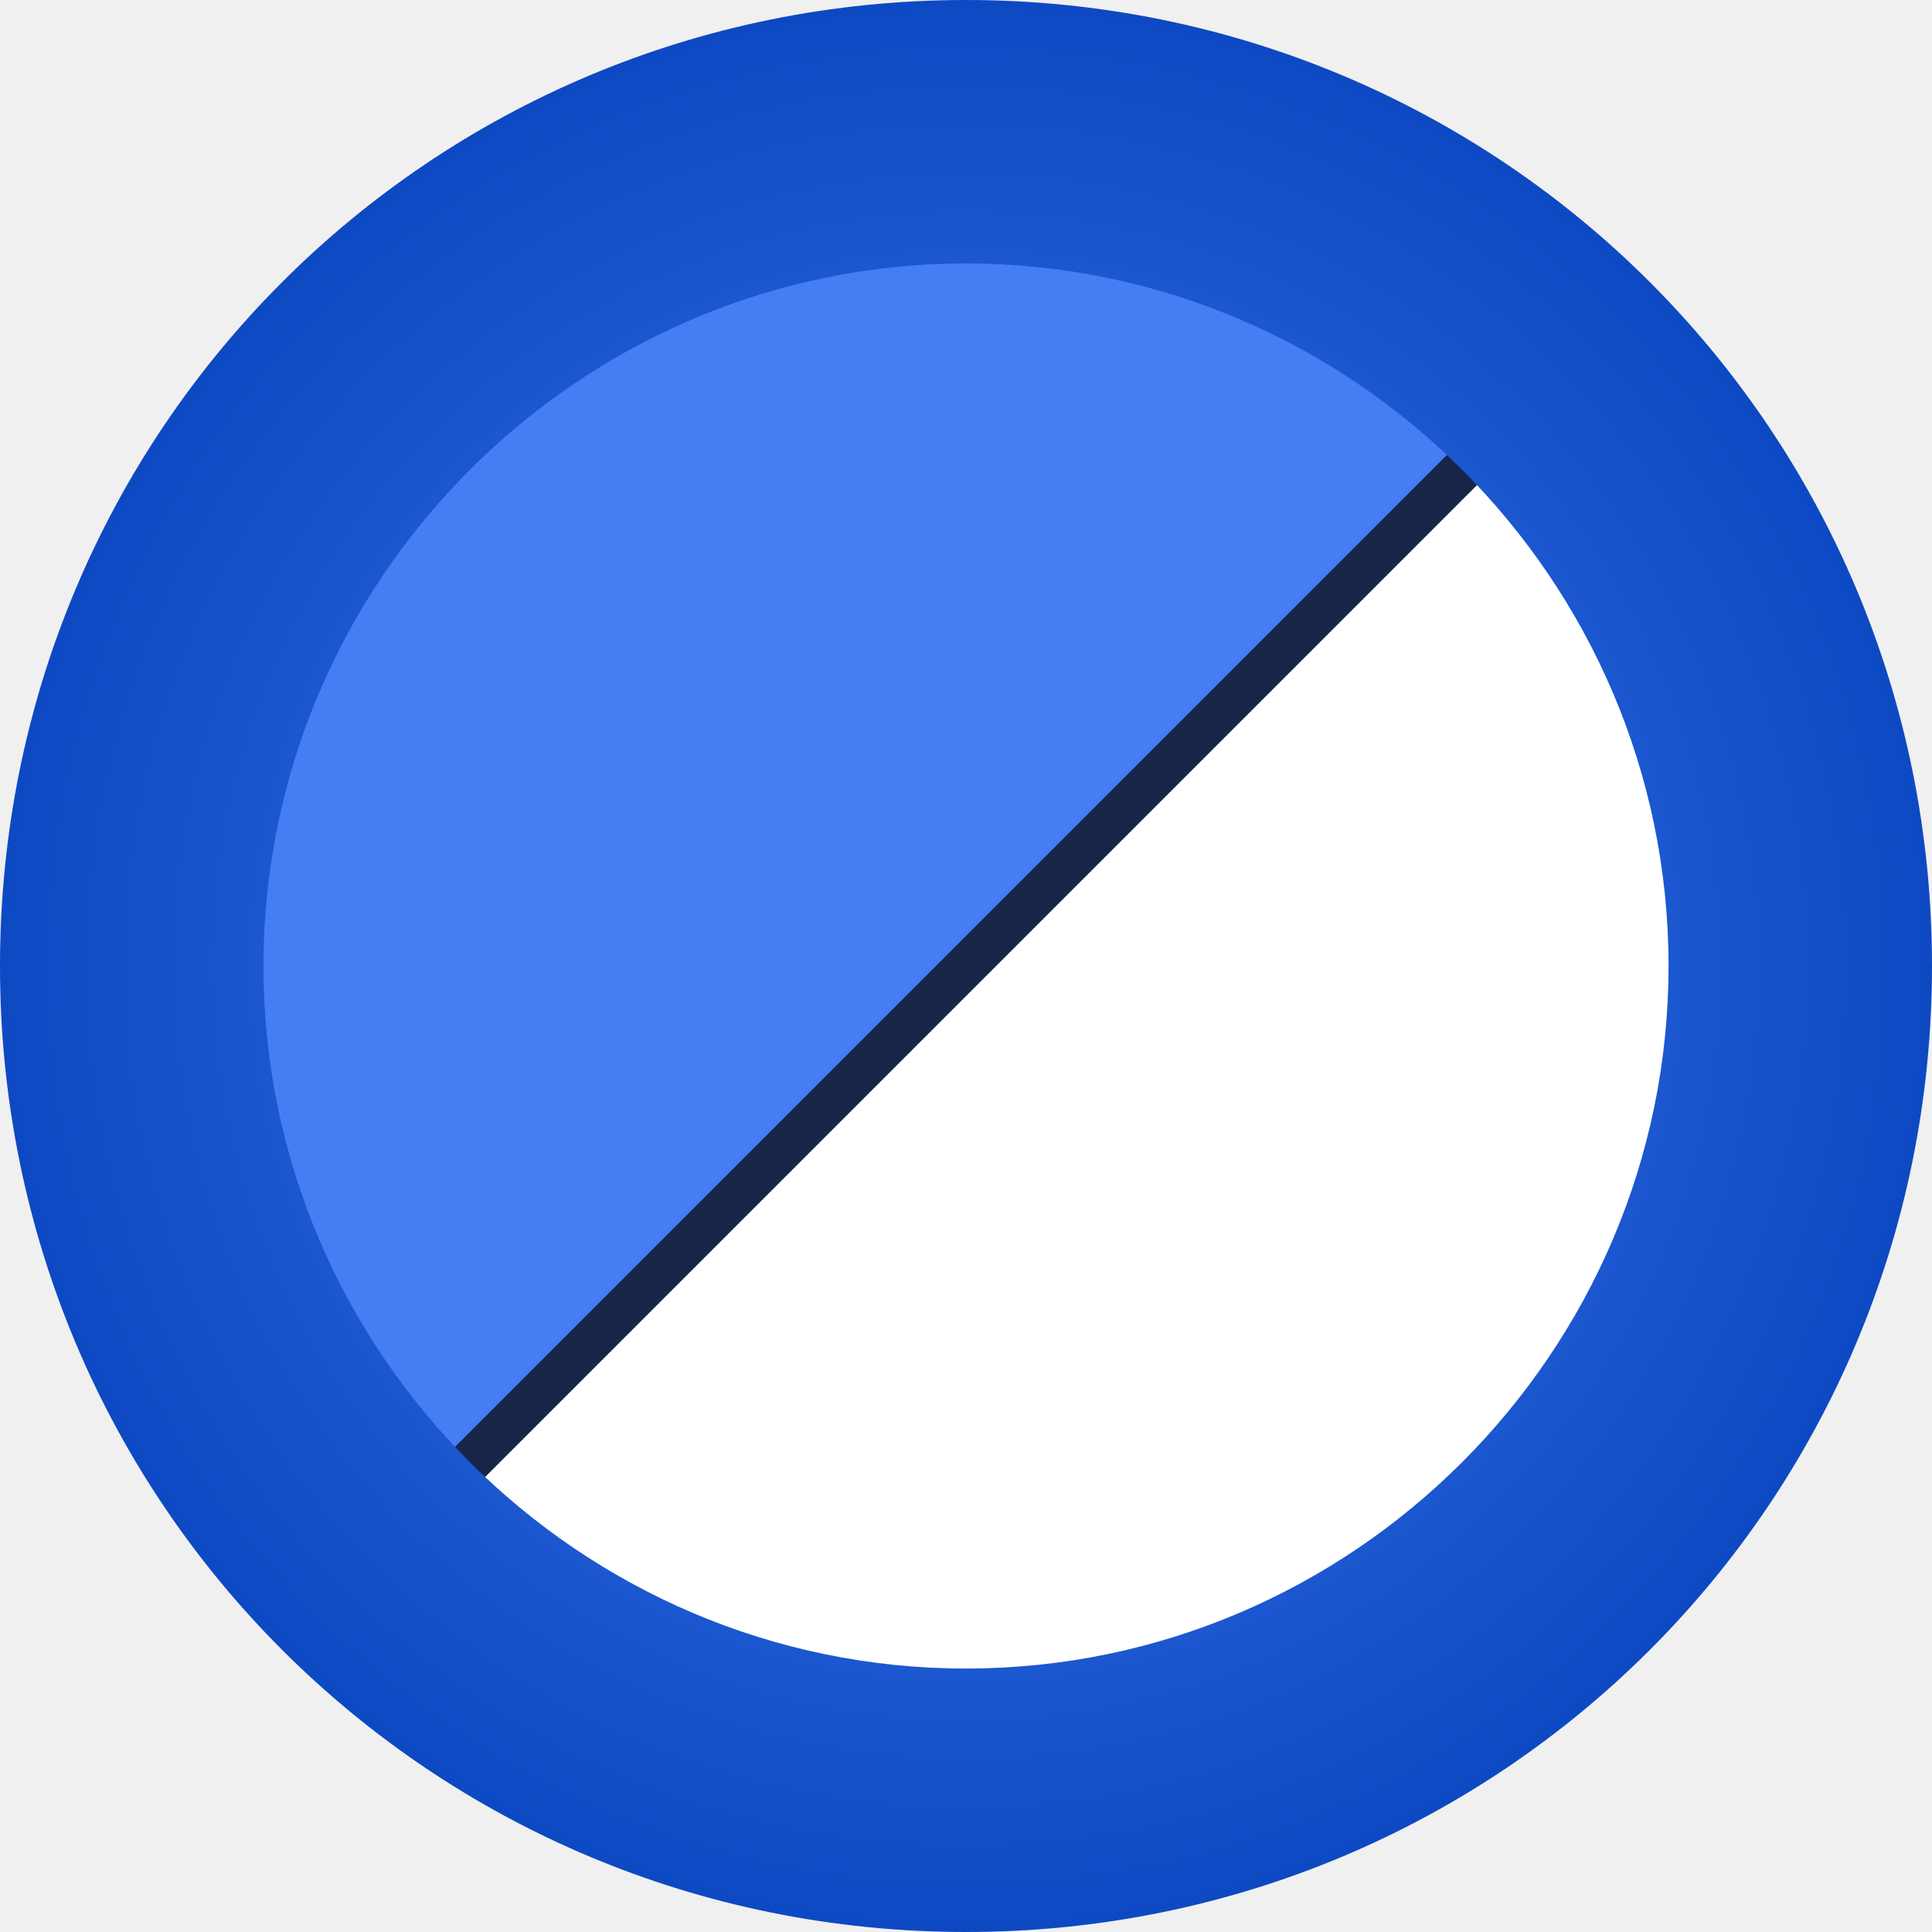
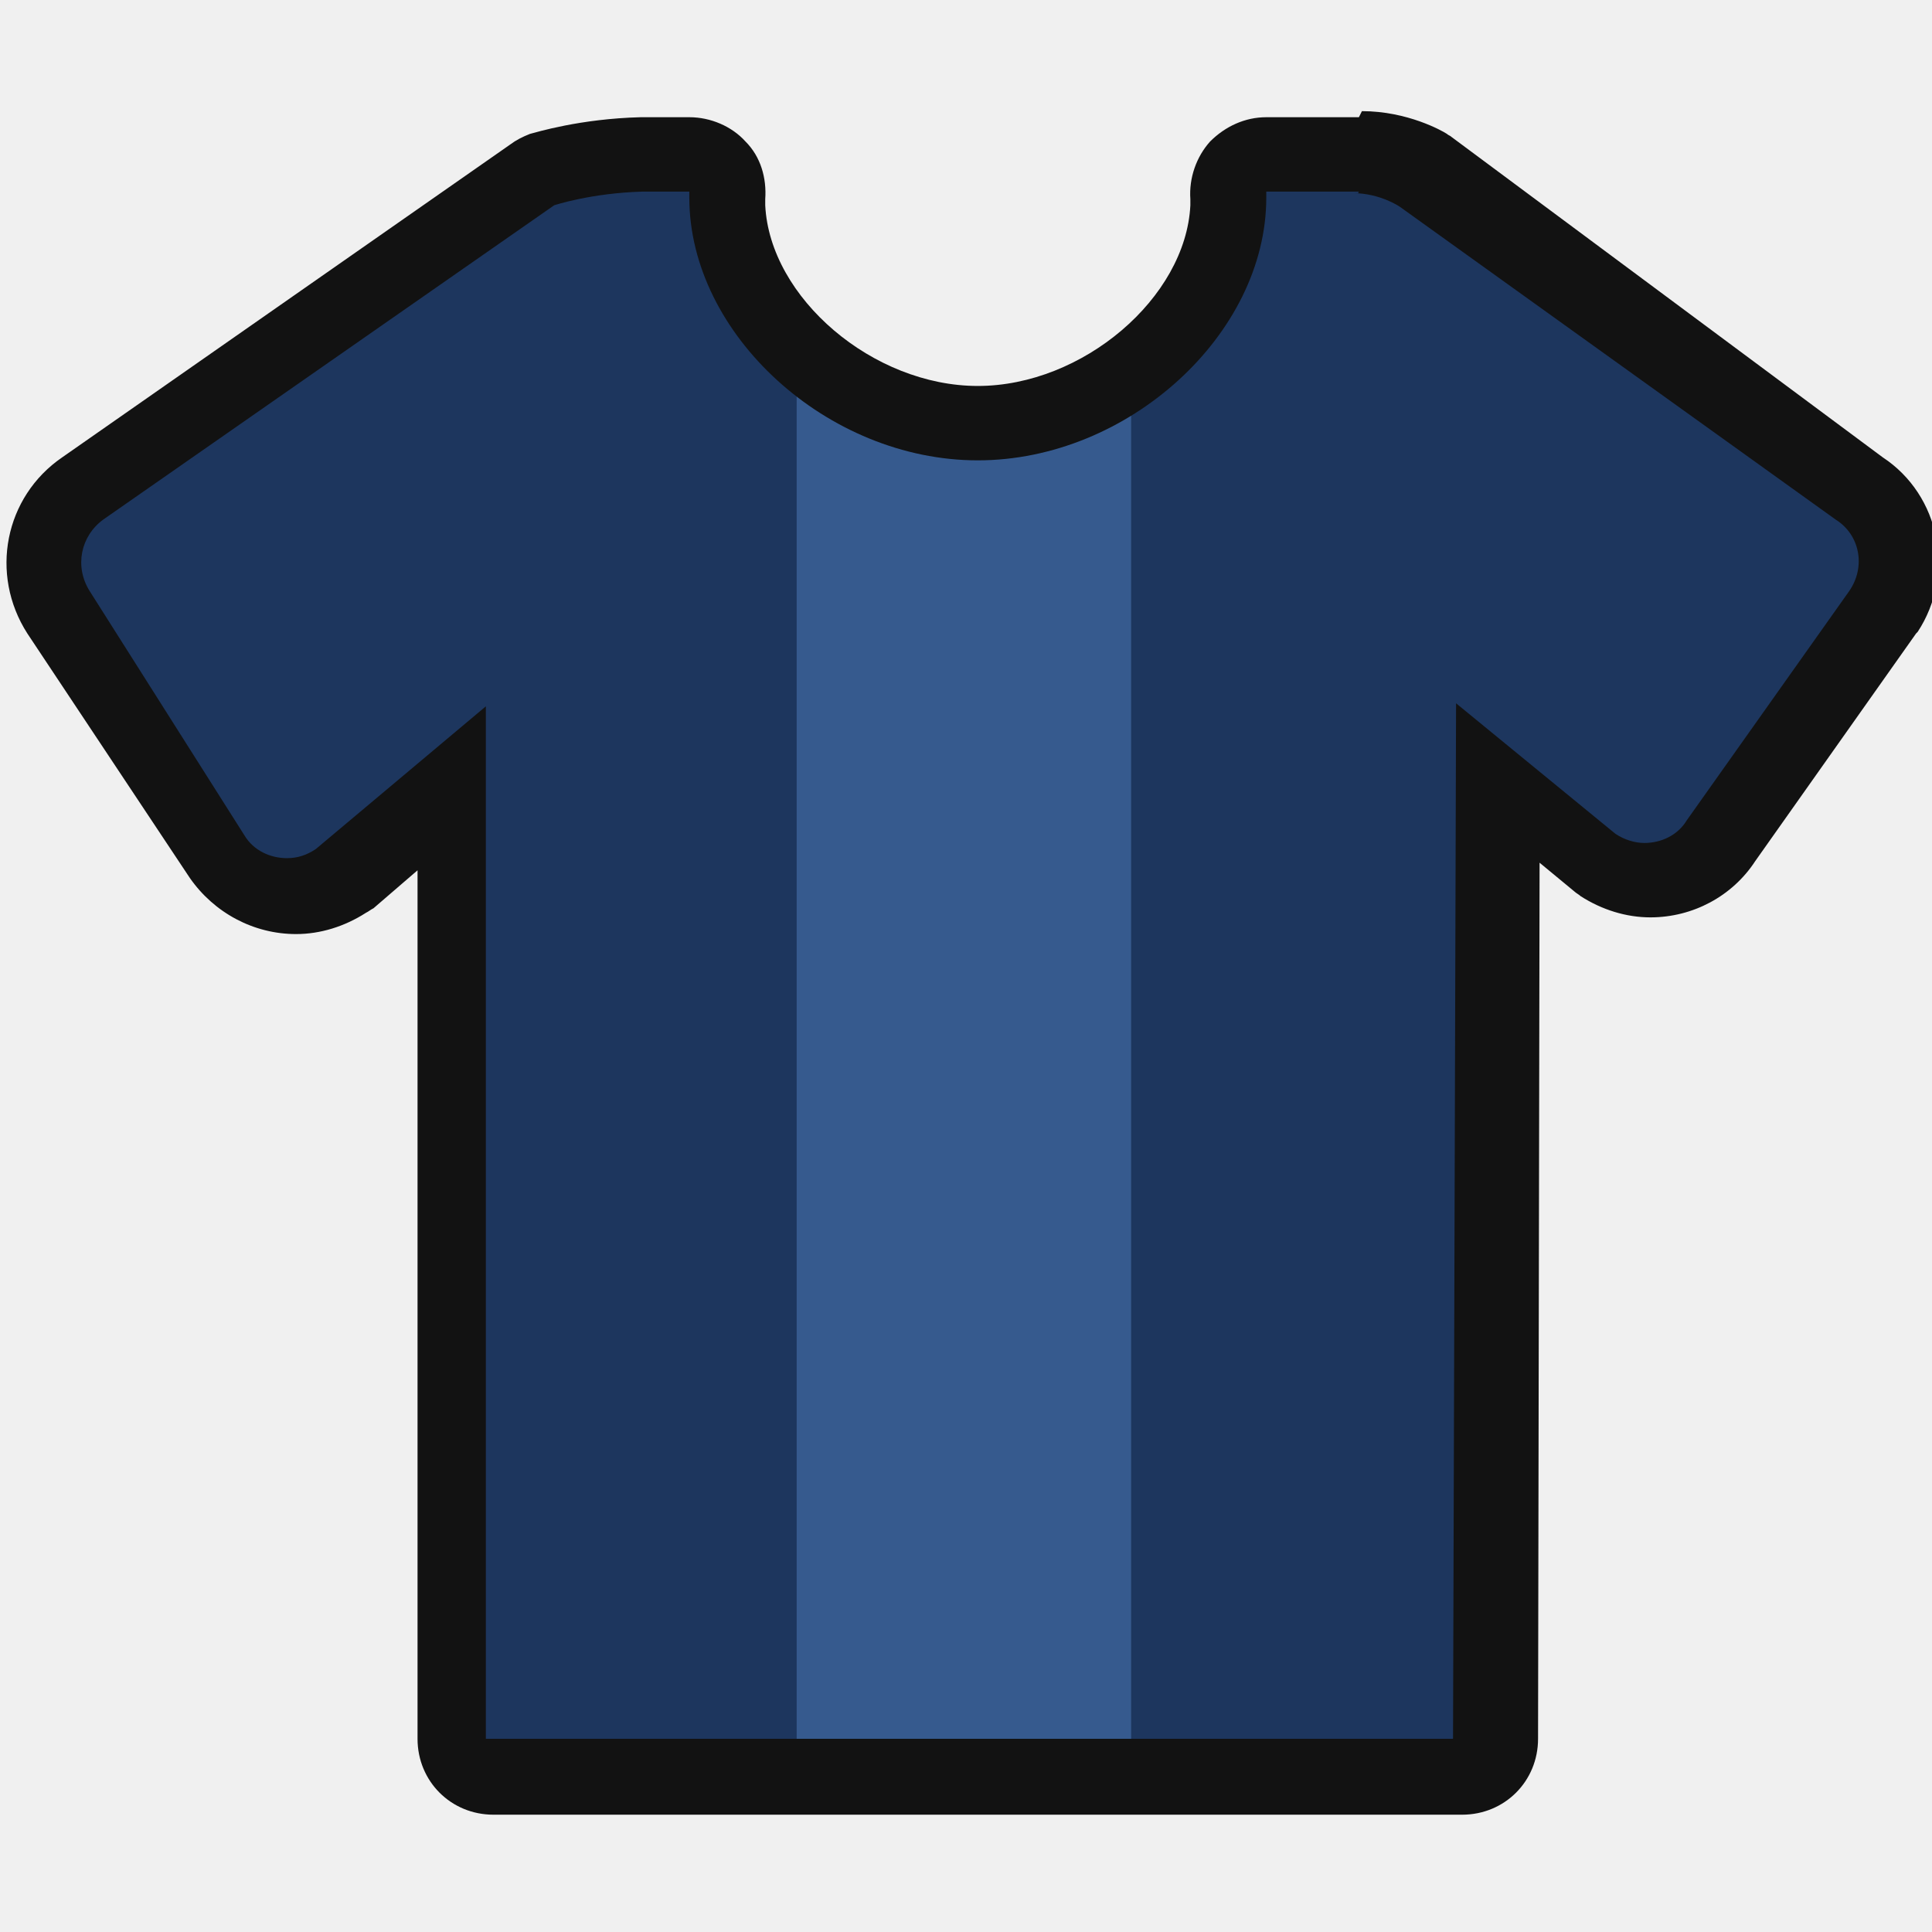
- <svg xmlns="http://www.w3.org/2000/svg" version="1.1" id="Layer_1" x="0px" y="0px" viewBox="-286 409.9 22 22" style="enable-background:new -286 409.9 22 22;">
-   <defs>
-     <radialGradient gradientUnits="userSpaceOnUse" cx="-275" cy="420.9" r="11" id="gradient-0">
-       <stop offset="0" style="stop-color: rgba(67, 125, 242, 1)" />
-       <stop offset="1" style="stop-color: rgba(13, 73, 194, 1)" />
-     </radialGradient>
-   </defs>
-   <style type="text/css">
- 	.st0{fill:#B82E22;}
- 	.st1{fill:#FFFFFF;}
- 	.st2{fill:#243B72;}
- 	.st3{fill:#2E59BA;}
- 	.st4{fill:#E2E2E2;}
- </style>
-   <circle class="st0" cx="-275" cy="420.9" r="8" />
-   <circle class="st2" cx="-275" cy="420.9" r="8" style="fill: rgb(23, 37, 72);" />
-   <path class="st2" d="M -274 409.9 C -278.4 409.9 -282 413.5 -282 417.9 C -282 422.3 -278.4 425.9 -274 425.9 L -274 409.9 Z" style="fill: rgb(67, 126, 242);" transform="matrix(0.707107, 0.707107, -0.707107, 0.707107, 214.0756, 318.9758)" />
-   <path class="st3" d="M -276 415.9 C -271.6 415.9 -268 419.5 -268 423.9 C -268 428.3 -271.6 431.9 -276 431.9 L -276 415.9 Z" style="fill: rgb(255, 255, 255);" transform="matrix(0.707107, 0.707107, -0.707107, 0.707107, 220.0756, 316.4905)" />
-   <g transform="matrix(1, 0, 0, 1, 0, 0.000006)">
-     <path class="st4" d="M-275,409.9c-6.1,0-11,4.9-11,11c0,6.1,4.9,11,11,11s11-4.9,11-11C-264,414.8-268.9,409.9-275,409.9z M-275,428.9c-4.4,0-8-3.6-8-8c0-4.4,3.6-8,8-8s8,3.6,8,8C-267,425.3-270.6,428.9-275,428.9z" style="fill: url(#gradient-0);" />
+ <svg xmlns="http://www.w3.org/2000/svg" width="400px" height="400px" viewBox="0 -3.86 63.623 63.623" enable-background="new 0 0 856 412" version="1.1" y="0px" x="0px" fill="#000000">
+   <g id="SVGRepo_bgCarrier" stroke-width="0" />
+   <g id="SVGRepo_tracerCarrier" stroke-linecap="round" stroke-linejoin="round" />
+   <g id="SVGRepo_iconCarrier">
+     <path d="M16 54.5c-0.7 0 -1.25 -0.55 -1.25 -1.25V21.95l-3.5 2.95c-0.05 0.05 -0.1 0.05 -0.1 0.1 -0.5 0.3 -1.05 0.5 -1.6 0.5 -1 0 -1.9 -0.5 -2.45 -1.3L1.75 16.4c-0.9 -1.35 -0.5 -3.15 0.85 -4.05L17.45 2c0.1 -0.05 0.2 -0.15 0.35 -0.15 0.05 0 1.4 -0.45 3.3 -0.5h1.55c0.35 0 0.7 0.15 0.9 0.4 0.25 0.25 0.35 0.6 0.3 0.95 0 0.05 0 0.15 -0.05 0.2 0.1 3.75 4.05 7.25 8.25 7.25s8.15 -3.5 8.25 -7.25c0 -0.05 0 -0.15 -0.05 -0.2 -0.05 -0.35 0.1 -0.7 0.3 -0.95s0.55 -0.4 0.9 -0.4H44.5c1.2 0 2.15 0.55 2.25 0.6 0.05 0 0.05 0.05 0.1 0.05l14.35 10.35c1.3 0.85 1.7 2.7 0.8 4.05L56.65 24c-0.5 0.8 -1.45 1.3 -2.45 1.3 -0.6 0 -1.15 -0.15 -1.6 -0.5 -0.05 0 -0.05 -0.05 -0.1 -0.1l-3.2 -2.65 -0.1 31.45c0 0.7 -0.55 1.25 -1.25 1.25l-31.95 0.5z" style="fill: rgb(54, 90, 142);" />
+     <path fill="#1d365e" d="M21.1 1.25c-1.9 0.05 -3.25 0.5 -3.3 0.5 -0.15 0 -0.25 0.1 -0.35 0.15L2.6 12.25c-1.365 0.9 -1.765 2.7 -0.865 4.05l5.35 8.05c0.55 0.8 1.45 1.3 2.45 1.3 0.55 0 1.1 -0.2 1.6 -0.5 0 -0.05 0.05 -0.05 0.1 -0.1l3.5 -2.95V53.5c0 0.5 0.55 1 1.25 1h10.25V8.45h0.9c-1.95 -1.4 -3.3 -3.47 -3.35 -5.65 0.05 -0.05 0.05 -0.15 0.05 -0.2 0.05 -0.35 -0.05 -0.7 -0.3 -0.95 -0.2 -0.25 -0.55 -0.4 -0.9 -0.4h-1.55zm20.35 0c-0.35 0 -0.7 0.15 -0.9 0.4s-0.35 0.6 -0.3 0.95c0.05 0.05 0.05 0.15 0.05 0.2 -0.05 2.18 -1.45 4.25 -3.4 5.65h0.35V54.5h10.7c0.7 0 1.25 -0.5 1.25 -1l0.1 -31.55 3.2 2.65v0.1c0.5 0.35 1 0.5 1.5 0.5 1 0 2 -0.5 2.5 -1.3l5.5 -7.6c1 -1.35 0.5 -3.2 -1 -4.05L46.85 1.9c-0.05 0 -0.05 -0.05 -0.1 -0.05 -0.1 -0.05 -1.05 -0.6 -2.25 -0.6h-3.05z" />
+     <path d="M44.55 2.5c0.9 0 1.55 0.45 1.55 0.45l14.35 10.3c0.8 0.5 1 1.55 0.45 2.35l-5.35 7.55c-0.3 0.5 -0.85 0.75 -1.4 0.75 -0.3 0 -0.65 -0.1 -0.95 -0.3l-5.25 -4.3 -0.1 34.1H16v-34l-5.6 4.7c-0.3 0.2 -0.6 0.3 -0.95 0.3 -0.55 0 -1.1 -0.25 -1.4 -0.75L2.95 15.6c-0.5 -0.8 -0.3 -1.8 0.45 -2.35L18.25 2.9s1.2 -0.4 2.9 -0.45h1.55v0.2c0 4.5 4.55 8.65 9.5 8.65s9.5 -4.15 9.5 -8.65v-0.2h3.05c-0.05 0.05 0 0.05 0 0.05m0 -2.5s-0.05 0 0 0h-3.05c-0.7 0 -1.35 0.3 -1.85 0.8 -0.45 0.5 -0.7 1.2 -0.65 1.9v0.2c-0.15 3.05 -3.55 5.95 -7 5.95s-6.85 -2.9 -7 -5.95v-0.2c0.05 -0.7 -0.15 -1.4 -0.65 -1.9 -0.45 -0.5 -1.15 -0.8 -1.85 -0.8h-1.6c-2 0.05 -3.45 0.5 -3.65 0.55 -0.25 0.1 -0.45 0.2 -0.65 0.35L2.05 11.2C0.15 12.5 -0.35 15.05 0.9 17l5.35 8.05c0.8 1.15 2.1 1.85 3.5 1.85 0.8 0 1.6 -0.25 2.3 -0.7 0.1 -0.05 0.15 -0.1 0.25 -0.15l1.45 -1.25v28.6c0 1.4 1.1 2.5 2.5 2.5h31.9c1.4 0 2.5 -1.1 2.5 -2.5l0.05 -28.85 1.15 0.95c0.05 0.05 0.15 0.1 0.2 0.15 0.7 0.45 1.5 0.7 2.3 0.7 1.4 0 2.7 -0.7 3.45 -1.85l5.3 -7.5 0.05 -0.05c1.25 -1.9 0.75 -4.5 -1.15 -5.75L47.8 0.65c-0.05 -0.05 -0.1 -0.05 -0.15 -0.1 -0.15 -0.1 -1.3 -0.75 -2.8 -0.75z" style="fill: rgb(18, 18, 18);" />
  </g>
</svg>
